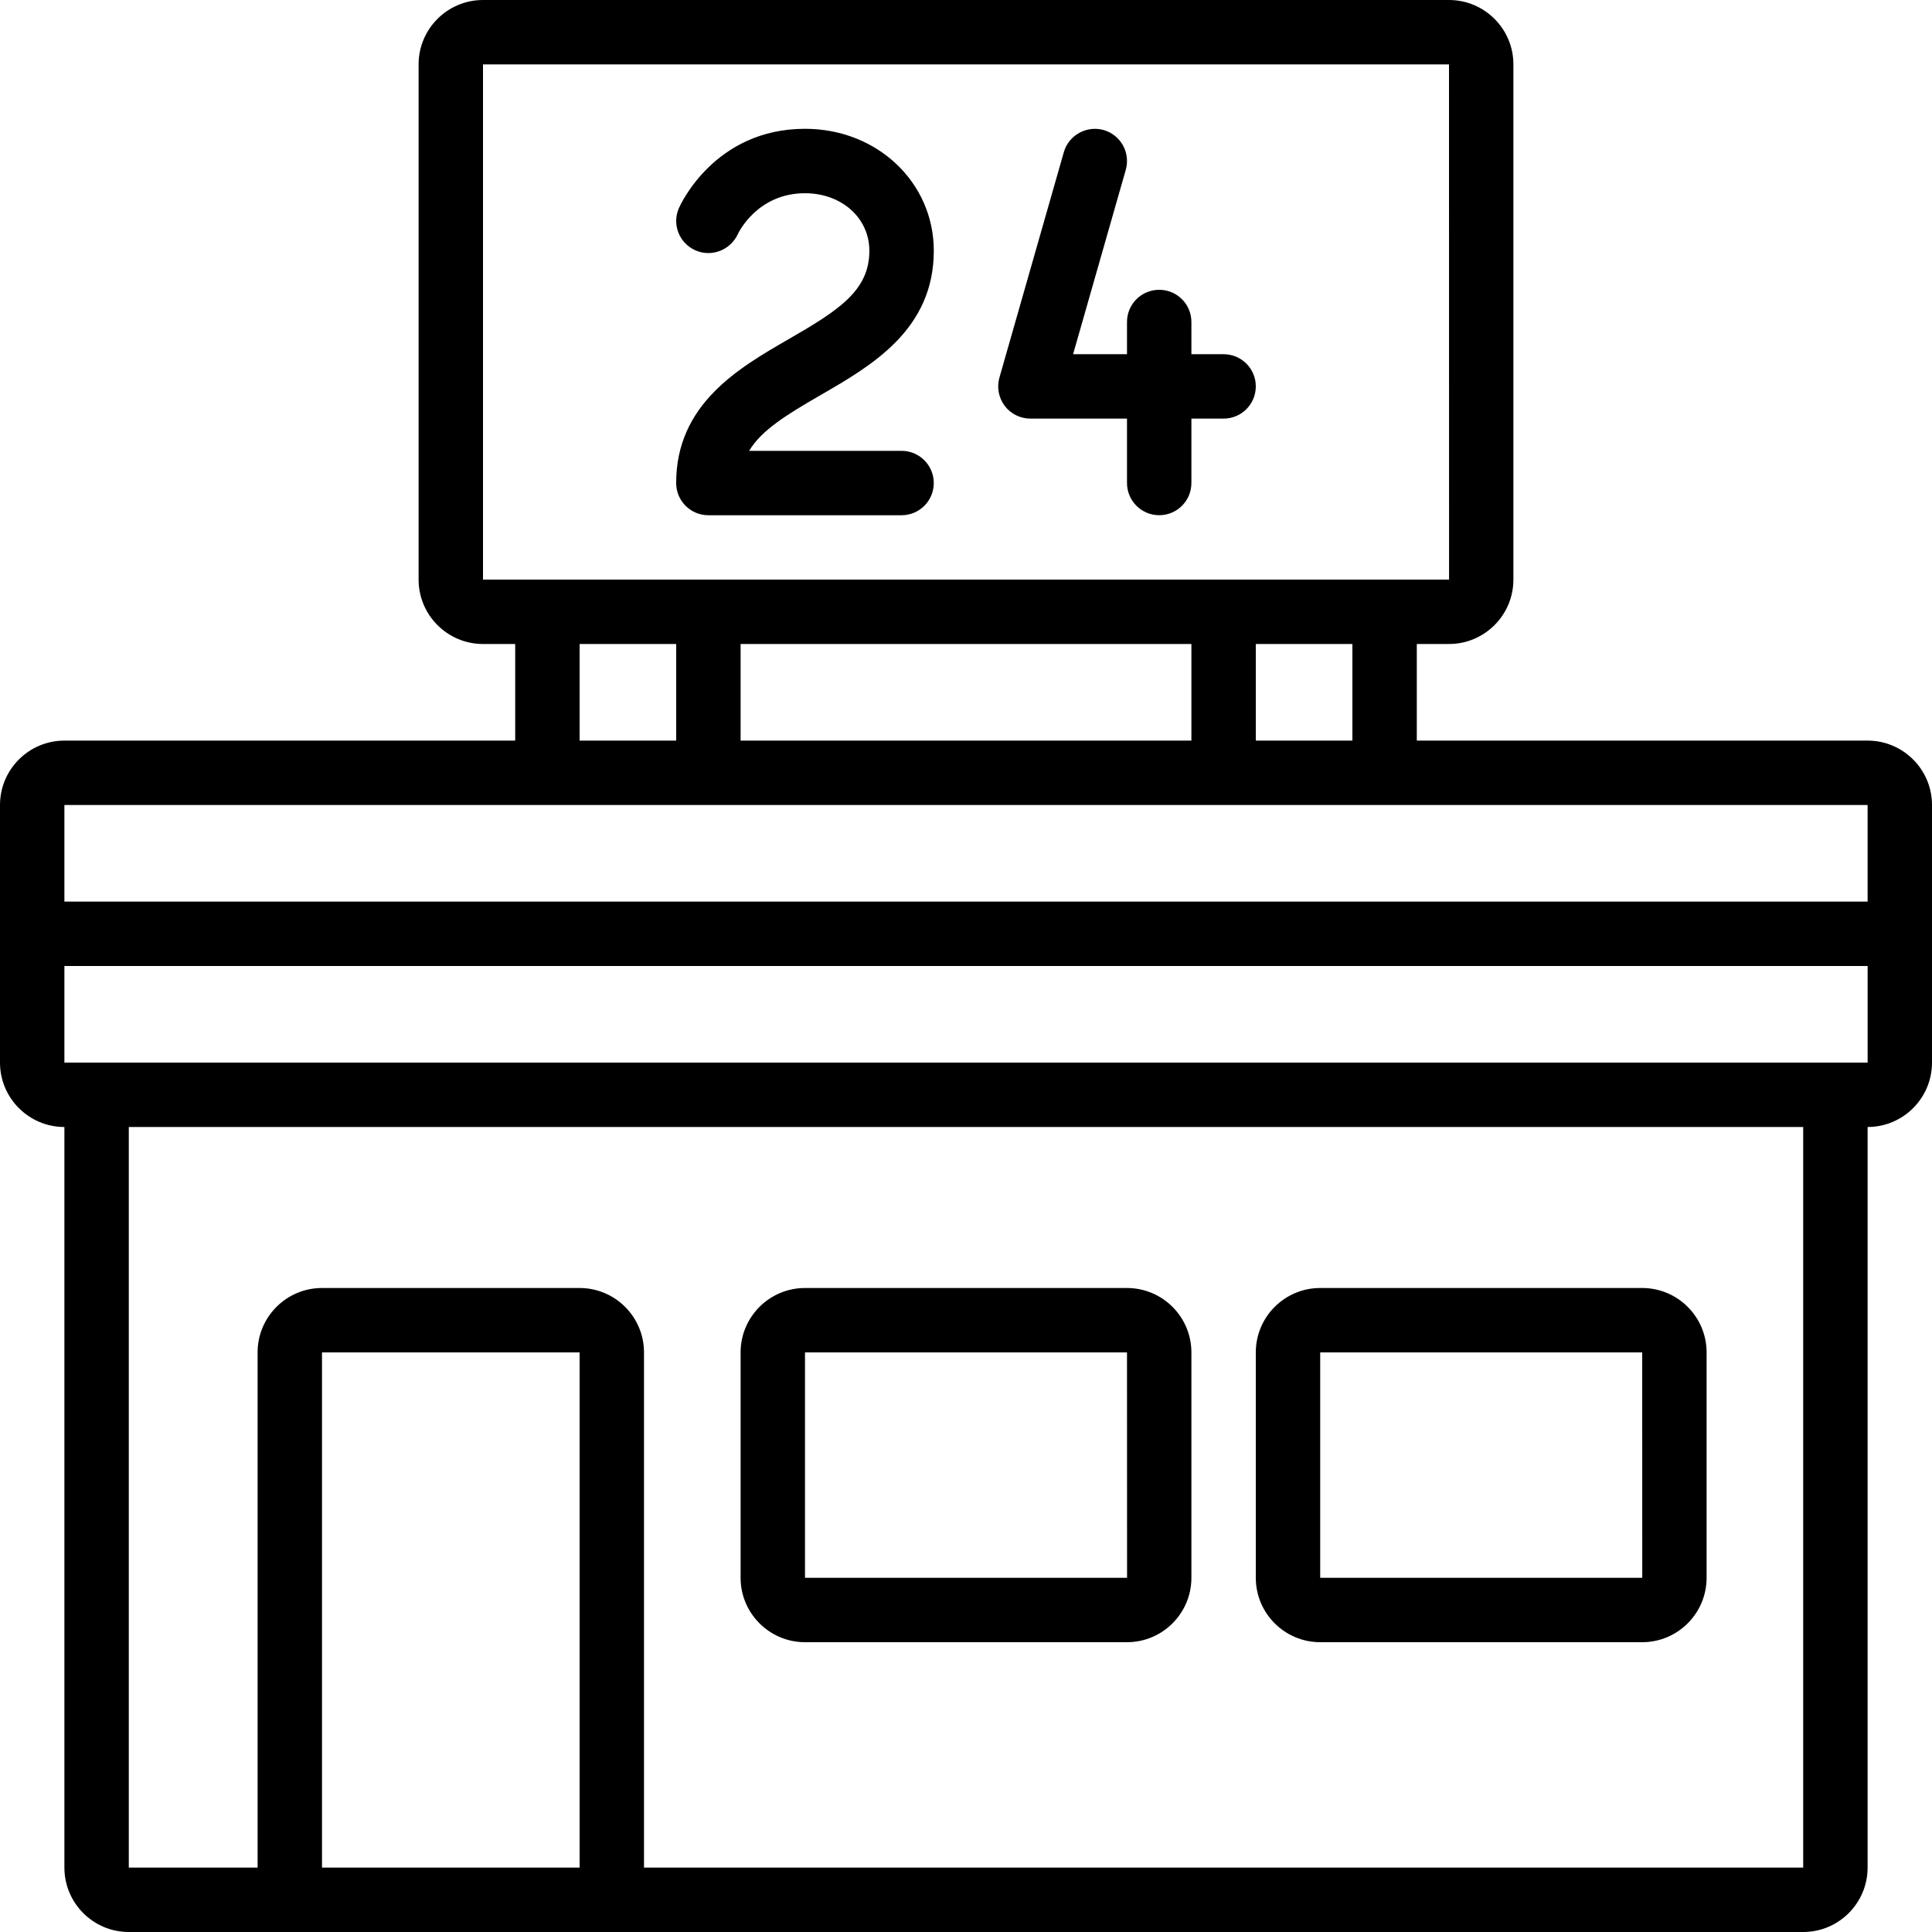
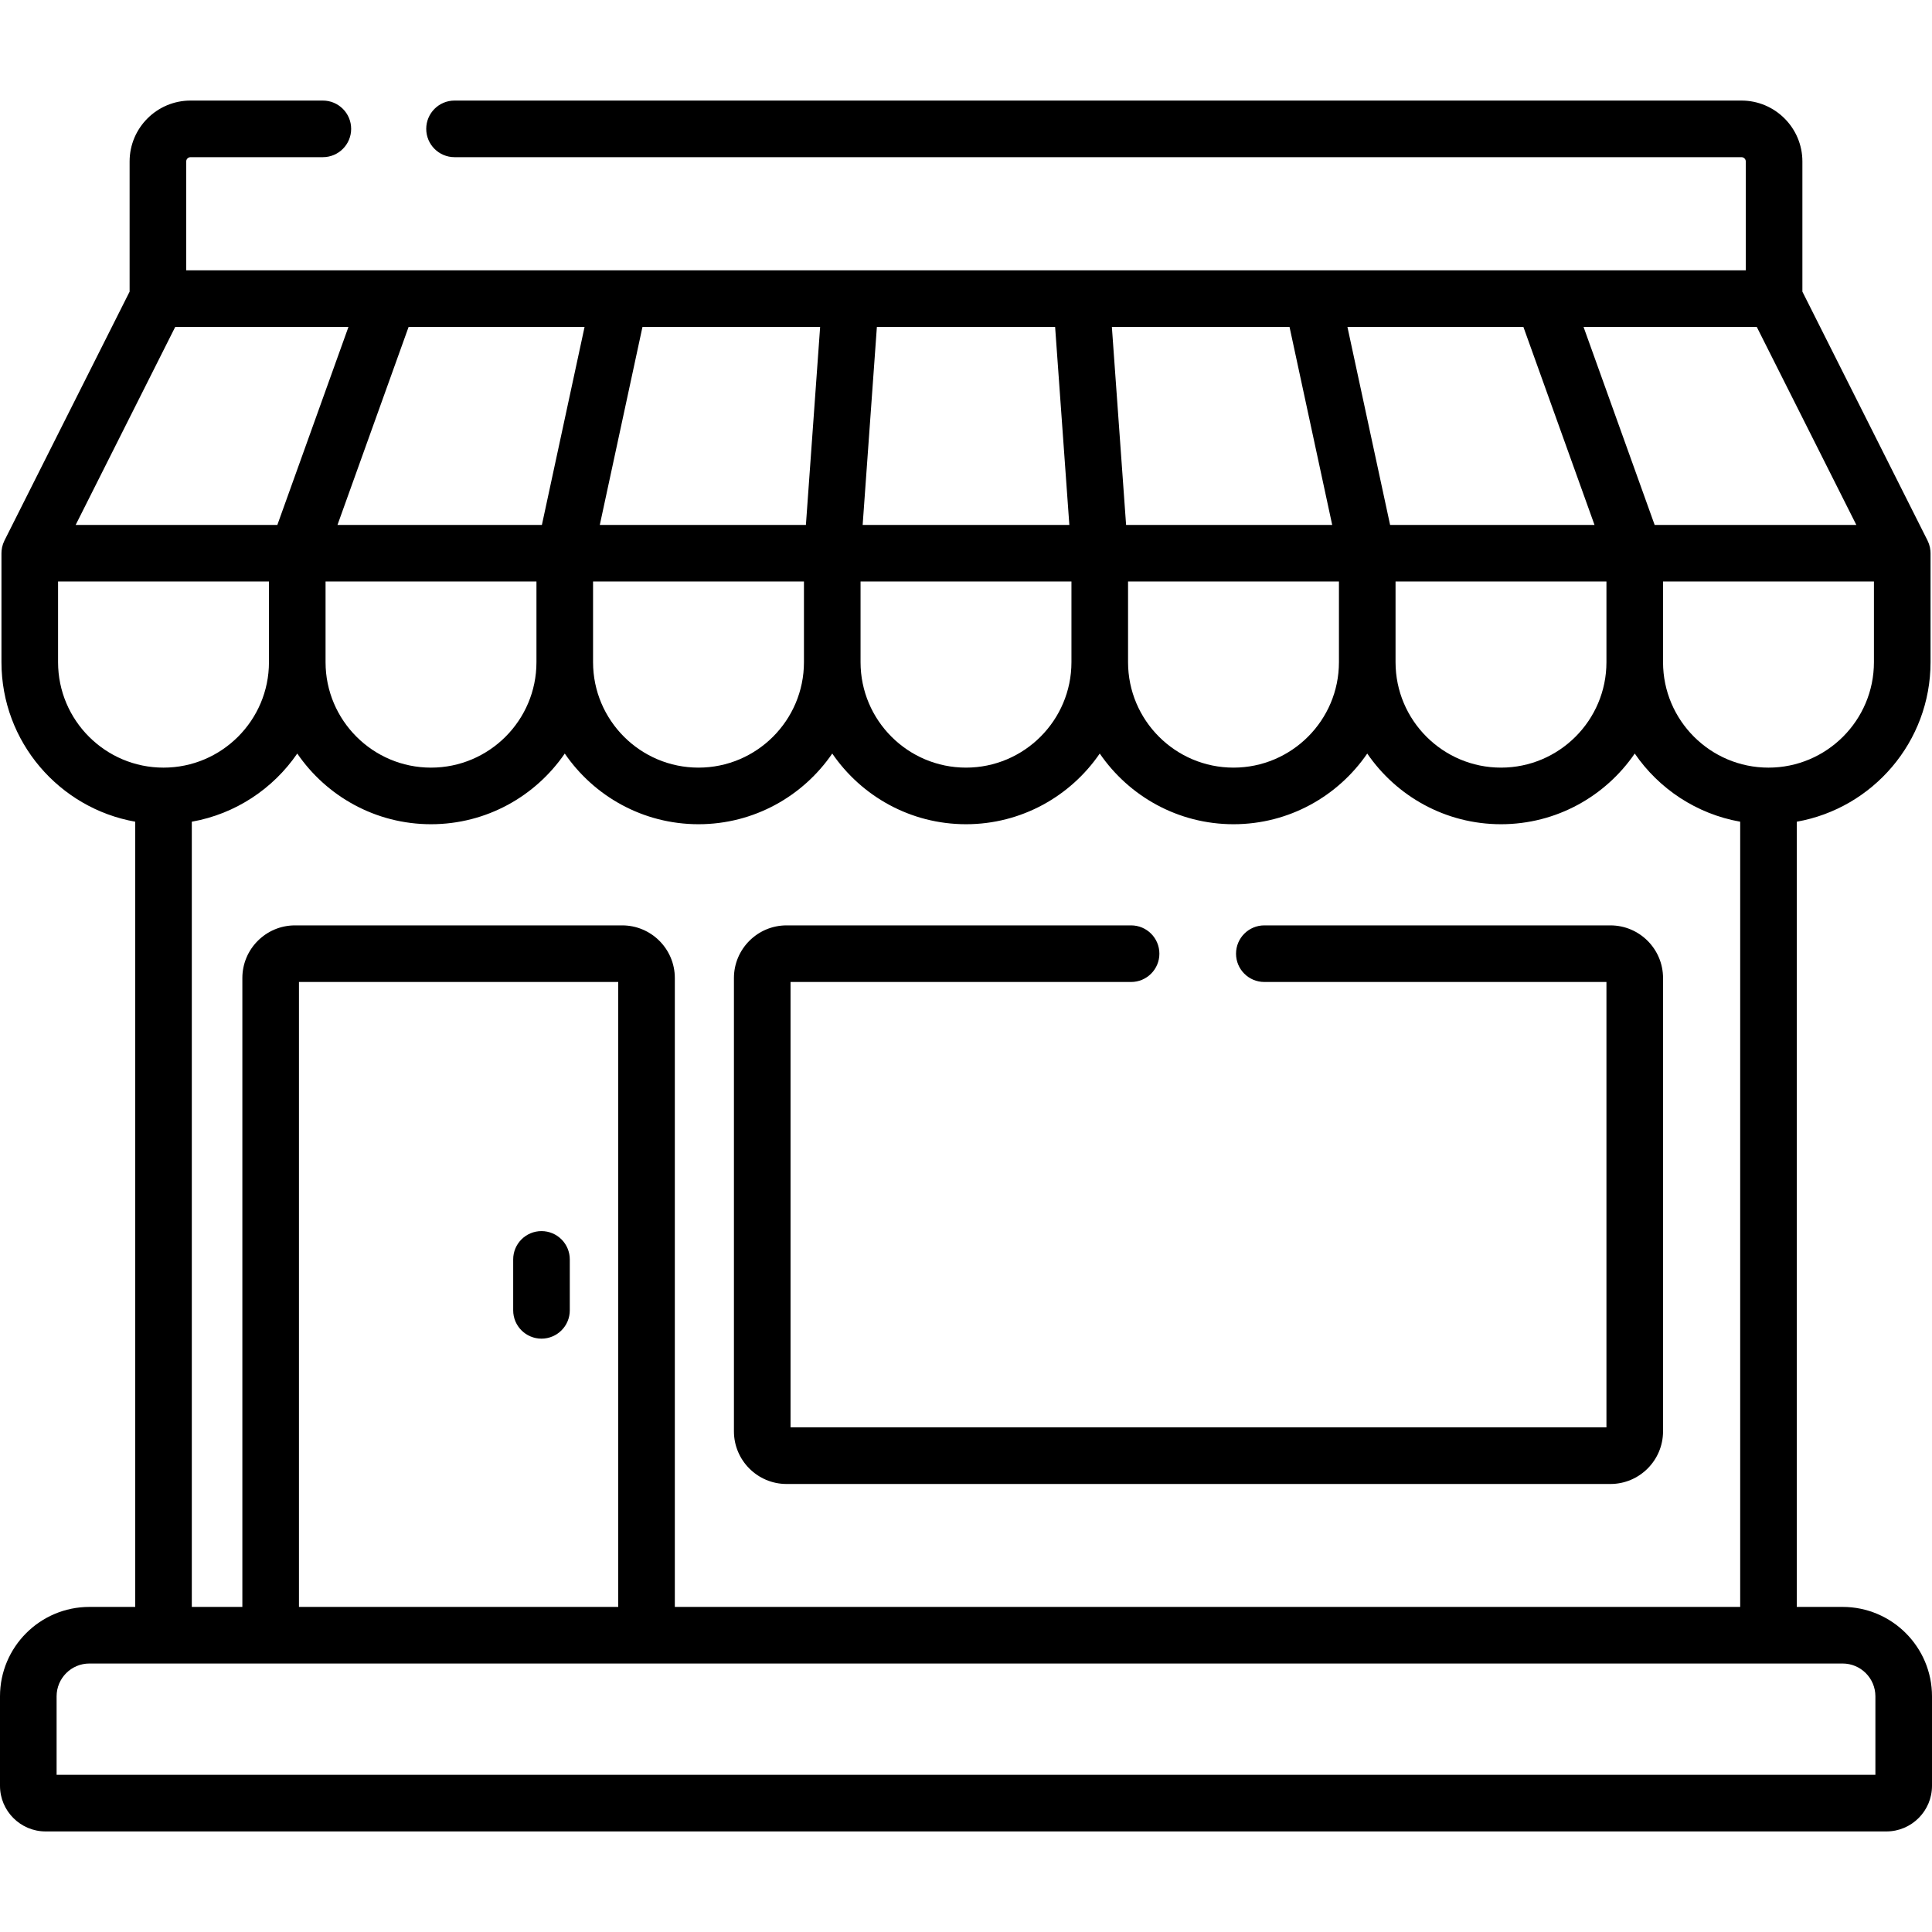
- <svg xmlns="http://www.w3.org/2000/svg" id="Icons" viewBox="0 0 60 60">
-   <path d="m58 23h-14v-3h1c1.103 0 2-.897 2-2v-16c0-1.103-.897-2-2-2h-30c-1.103 0-2 .897-2 2v16c0 1.103.897 2 2 2h1v3h-14c-1.103 0-2 .897-2 2v8c0 1.103.897 2 2 2v23c0 1.103.897 2 2 2h52c1.103 0 2-.897 2-2v-23c1.103 0 2-.897 2-2v-8c0-1.103-.897-2-2-2zm-16 0h-3v-3h3zm-5-3v3h-14v-3zm-22-18h30l.002 16h-30.002zm3 18h3v3h-3zm40 5v3s-56 0-56 0v-3zm-40 33h-8v-16h8zm38 0h-36v-16c0-1.103-.897-2-2-2h-8c-1.103 0-2 .897-2 2v16h-4v-23h52zm-54-25v-3h56.001v3s-56.001 0-56.001 0z" />
-   <path d="m25 51h10c1.103 0 2-.897 2-2v-7c0-1.103-.897-2-2-2h-10c-1.103 0-2 .897-2 2v7c0 1.103.897 2 2 2zm0-9h10l.002 7h-10.002z" />
-   <path d="m41 51h10c1.103 0 2-.897 2-2v-7c0-1.103-.897-2-2-2h-10c-1.103 0-2 .897-2 2v7c0 1.103.897 2 2 2zm0-9h10l.002 7h-10.002z" />
-   <path d="m25.5 12.26c1.559-.899 3.5-2.02 3.5-4.472 0-2.124-1.757-3.788-4-3.788-2.808 0-3.873 2.364-3.917 2.465-.219.502.009 1.082.508 1.307s1.089 0 1.32-.496c.024-.052.609-1.275 2.088-1.275 1.14 0 2 .769 2 1.788 0 1.234-.95 1.846-2.5 2.74-1.559.899-3.5 2.02-3.5 4.472 0 .553.448 1 1 1h6c.552 0 1-.447 1-1s-.448-1-1-1h-4.734c.384-.643 1.167-1.124 2.234-1.74z" />
-   <path d="m38 11h-1v-1c0-.553-.447-1-1-1s-1 .447-1 1v1h-1.674l1.636-5.726c.151-.53-.156-1.084-.688-1.236-.525-.146-1.084.155-1.236.688l-2 7c-.086.302-.025.626.163.877.189.25.485.397.799.397h3v2c0 .553.447 1 1 1s1-.447 1-1v-2h1c.553 0 1-.447 1-1s-.447-1-1-1z" />
+ <svg xmlns="http://www.w3.org/2000/svg" version="1.1" id="Capa_1" x="0px" y="0px" viewBox="0 0 512 512" style="enable-background:new 0 0 512 512;" xml:space="preserve">
+   <g>
+     <g>
+       <path d="M143.5,326.255c-4.142,0-7.5,3.358-7.5,7.5v13.5c0,4.142,3.358,7.5,7.5,7.5c4.142,0,7.5-3.358,7.5-7.5v-13.5    C151,329.613,147.642,326.255,143.5,326.255z" />
+     </g>
+   </g>
+   <g>
+     <g>
+       <path d="M488.312,425.849h-12.143V217.76c20.115-3.56,35.445-21.155,35.445-42.276v-28.876c0-0.147-0.014-0.291-0.022-0.436    c-0.005-0.081-0.005-0.162-0.012-0.243c-0.027-0.296-0.068-0.587-0.128-0.871c-0.003-0.017-0.009-0.033-0.013-0.049    c-0.059-0.273-0.136-0.539-0.224-0.8c-0.022-0.066-0.048-0.132-0.072-0.197c-0.083-0.224-0.175-0.442-0.278-0.655    c-0.019-0.039-0.031-0.08-0.05-0.118L477.653,77.29V42.796c0-8.902-7.243-16.145-16.145-16.145H120.456    c-4.142,0-7.5,3.358-7.5,7.5c0,4.142,3.358,7.5,7.5,7.5h341.052c0.631,0,1.145,0.514,1.145,1.145V71.64H49.347V42.796    c0-0.631,0.514-1.145,1.145-1.145H85.56c4.142,0,7.5-3.358,7.5-7.5c0-4.142-3.358-7.5-7.5-7.5H50.492    c-8.902,0-16.145,7.243-16.145,16.145V77.29L1.186,143.239c-0.019,0.039-0.032,0.08-0.05,0.118    c-0.103,0.213-0.195,0.431-0.278,0.655c-0.024,0.066-0.05,0.131-0.072,0.197c-0.088,0.261-0.165,0.527-0.224,0.8    c-0.004,0.016-0.009,0.032-0.013,0.049c-0.06,0.285-0.102,0.575-0.128,0.871c-0.007,0.081-0.007,0.162-0.012,0.243    c-0.008,0.145-0.022,0.289-0.022,0.436v28.876c0,21.12,15.33,38.716,35.445,42.276v208.089H23.688    C10.626,425.849,0,436.476,0,449.538v23.722c0,6.666,5.423,12.089,12.089,12.089h487.822c6.666,0,12.089-5.423,12.089-12.089    v-23.722C512,436.476,501.374,425.849,488.312,425.849z M496.613,175.485c0,15.409-12.536,27.945-27.945,27.945    s-27.945-12.536-27.945-27.945v-21.376h55.89L496.613,175.485L496.613,175.485z M465.565,86.64l26.382,52.468h-53.448    L419.655,86.64H465.565z M403.716,86.64l18.844,52.468h-54.17L357.083,86.64H403.716z M425.724,154.108v21.376    c0,15.409-12.536,27.945-27.945,27.945s-27.945-12.536-27.945-27.945v-21.376H425.724z M341.739,86.64l11.307,52.468h-54.62    l-3.769-52.468H341.739z M354.834,154.108v21.376c0,15.409-12.536,27.945-27.944,27.945c-15.408,0-27.945-12.536-27.945-27.945    v-21.376H354.834z M232.382,86.64h47.235l3.769,52.468h-54.773L232.382,86.64z M228.055,154.108h55.89v21.376    c0,15.409-12.536,27.945-27.945,27.945s-27.945-12.536-27.945-27.945V154.108z M256,218.429c14.704,0,27.701-7.431,35.445-18.732    c7.744,11.301,20.741,18.732,35.445,18.732c14.704,0,27.701-7.431,35.444-18.732c7.744,11.301,20.741,18.732,35.445,18.732    c14.704,0,27.701-7.431,35.445-18.732c6.396,9.334,16.379,16.016,27.945,18.063v208.089H178.836V259.185    c0-7.692-6.258-13.95-13.95-13.95H78.177c-7.692,0-13.95,6.258-13.95,13.95v166.664H50.832V217.76    c11.566-2.047,21.549-8.729,27.945-18.063c7.744,11.301,20.741,18.732,35.445,18.732c14.704,0,27.701-7.431,35.445-18.732    c7.744,11.301,20.741,18.732,35.444,18.732s27.701-7.431,35.445-18.732C228.299,210.998,241.296,218.429,256,218.429z     M163.836,260.235v165.614H79.227V260.235H163.836z M86.276,175.485v-21.376h55.89v21.376c0,15.409-12.536,27.945-27.945,27.945    S86.276,190.893,86.276,175.485z M170.261,86.64h47.082l-3.769,52.468h-54.62L170.261,86.64z M157.166,154.108h55.889v21.376    c0,15.409-12.536,27.945-27.945,27.945s-27.944-12.536-27.944-27.945V154.108z M154.916,86.64l-11.307,52.468h-54.17    l18.844-52.468H154.916z M46.435,86.64h45.91l-18.844,52.468H20.053L46.435,86.64z M15.387,175.485v-21.376h55.89v21.376    c0,15.409-12.536,27.945-27.945,27.945C27.923,203.43,15.387,190.893,15.387,175.485z M15,470.349v-20.812    c0-4.791,3.897-8.688,8.688-8.688h464.623c4.791,0,8.688,3.897,8.688,8.688v20.812H15z" />
+     </g>
+   </g>
+   <g>
+     <g>
+       <path d="M426.773,245.235H335.06c-4.142,0-7.5,3.358-7.5,7.5c0,4.142,3.358,7.5,7.5,7.5h90.664V378.27H209.5V260.235h90.25    c4.142,0,7.5-3.358,7.5-7.5c0-4.142-3.358-7.5-7.5-7.5h-91.3c-7.692,0-13.95,6.257-13.95,13.95v120.136    c0,7.692,6.258,13.95,13.95,13.95h218.323c7.692,0,13.95-6.258,13.95-13.95V259.185    C440.723,251.493,434.465,245.235,426.773,245.235z" />
+     </g>
+   </g>
+   <g>
+ </g>
+   <g>
+ </g>
+   <g>
+ </g>
+   <g>
+ </g>
+   <g>
+ </g>
+   <g>
+ </g>
+   <g>
+ </g>
+   <g>
+ </g>
+   <g>
+ </g>
+   <g>
+ </g>
+   <g>
+ </g>
+   <g>
+ </g>
+   <g>
+ </g>
+   <g>
+ </g>
+   <g>
+ </g>
</svg>
